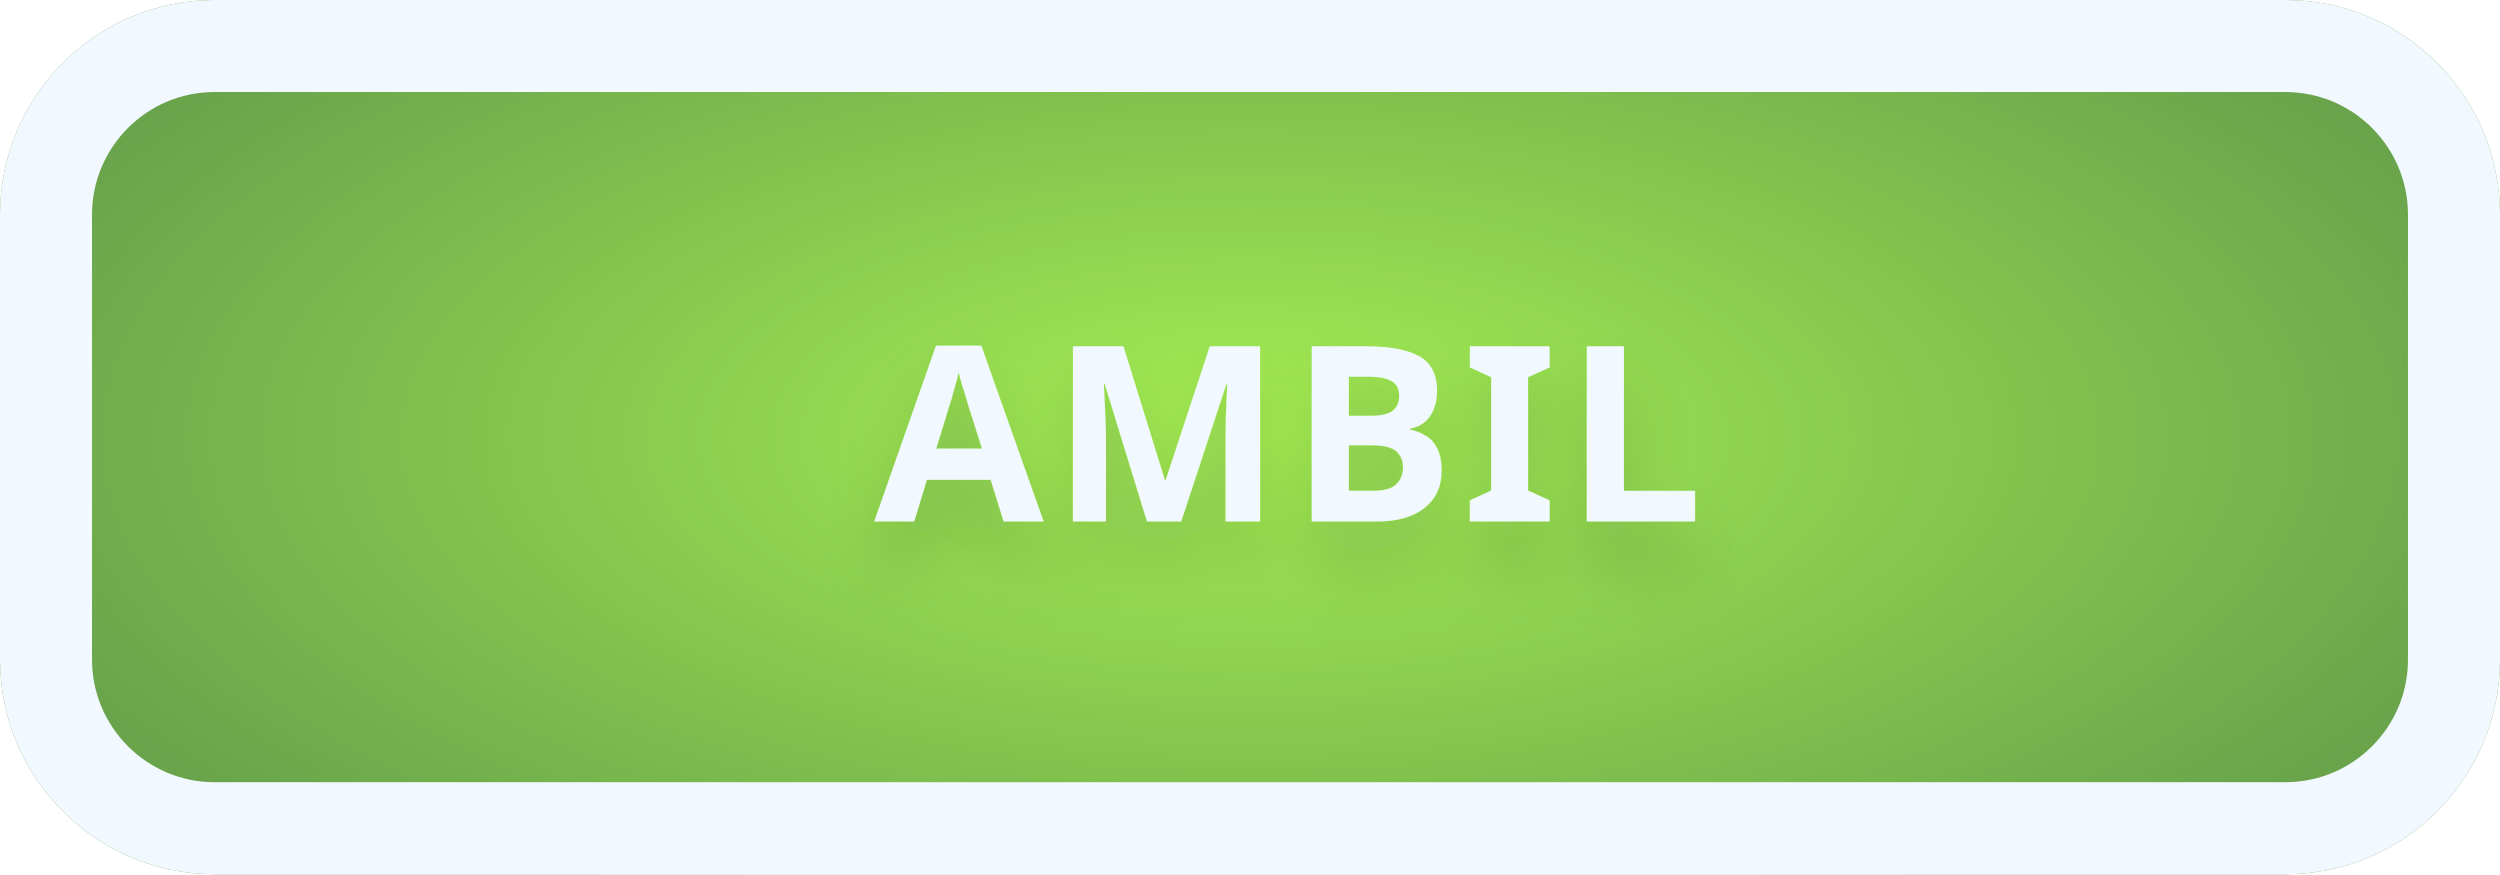
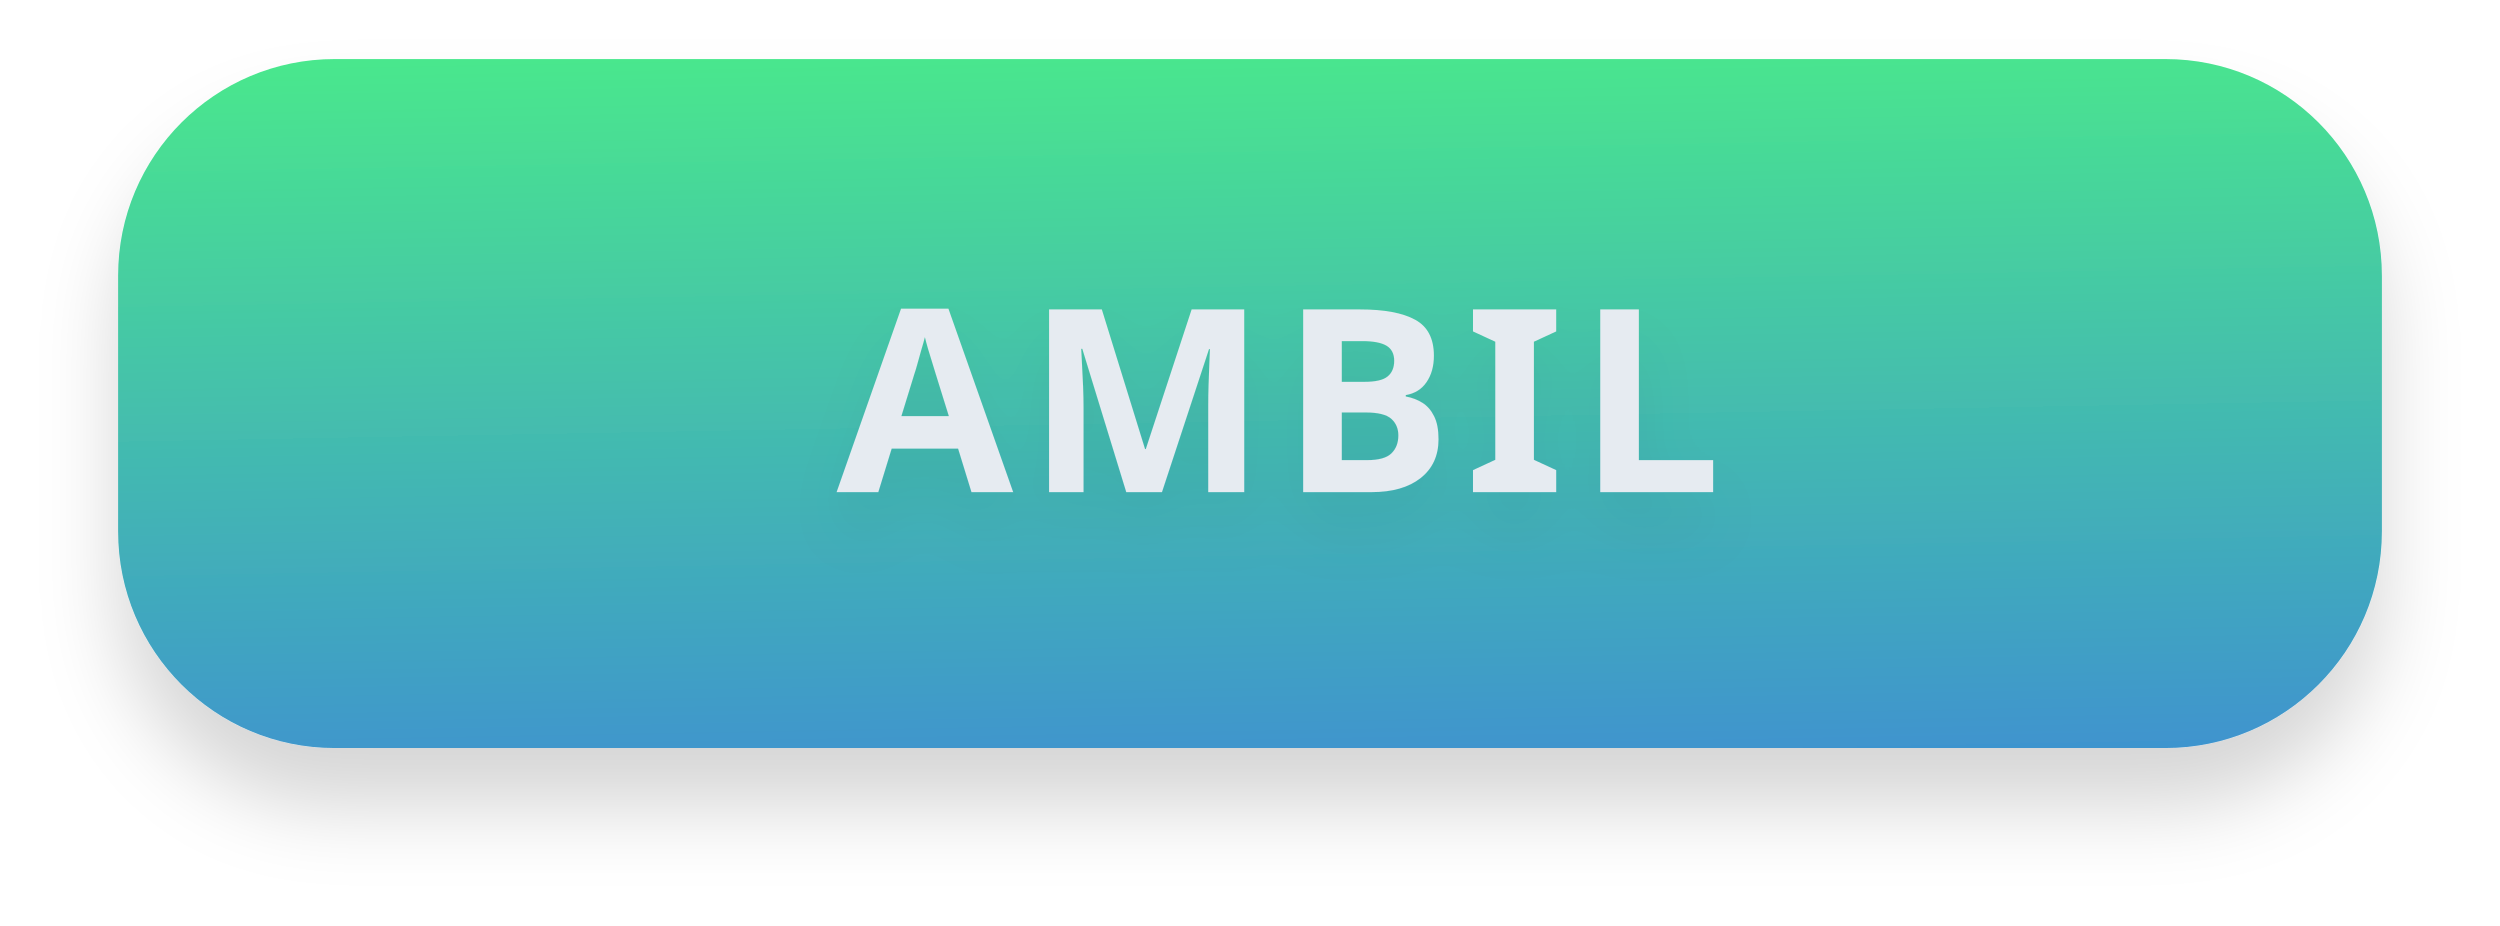
- <svg xmlns="http://www.w3.org/2000/svg" width="163" height="57" viewBox="0 0 163 57">
+ <svg xmlns="http://www.w3.org/2000/svg" width="254" height="94" viewBox="0 0 254 94">
  <defs>
-     <radialGradient id="a" cx="0.5" cy="0.5" r="1.363" gradientTransform="translate(0 -0.122) scale(1 1.245)" gradientUnits="objectBoundingBox">
-       <stop offset="0" stop-color="#a5ef52" />
-       <stop offset="1" stop-color="#092b41" />
-     </radialGradient>
-     <filter id="b" x="51" y="14" width="62" height="35" filterUnits="userSpaceOnUse">
-       <feOffset dy="3" input="SourceAlpha" />
-       <feGaussianBlur stdDeviation="2" result="c" />
-       <feFlood flood-color="#001629" flood-opacity="0.149" />
+     <linearGradient id="a" x1="0.33" y1="-0.294" x2="0.429" y2="1.359" gradientUnits="objectBoundingBox">
+       <stop offset="0" stop-color="#4cfe7b" />
+       <stop offset="1" stop-color="#3b79e3" />
+     </linearGradient>
+     <filter id="b" x="0" y="0" width="254" height="94" filterUnits="userSpaceOnUse">
+       <feOffset dy="6" input="SourceAlpha" />
+       <feGaussianBlur stdDeviation="4" result="c" />
+       <feFlood flood-opacity="0.161" />
      <feComposite operator="in" in2="c" />
      <feComposite in="SourceGraphic" />
    </filter>
+     <filter id="d" x="76" y="18" width="103" height="54" filterUnits="userSpaceOnUse">
+       <feOffset dy="4" input="SourceAlpha" />
+       <feGaussianBlur stdDeviation="3" result="e" />
+       <feFlood flood-opacity="0.051" />
+       <feComposite operator="in" in2="e" />
+       <feComposite in="SourceGraphic" />
+     </filter>
  </defs>
-   <g transform="translate(-336.773 -392)">
-     <g transform="translate(336.773 392)">
-       <g stroke="#f2f8ff" stroke-width="6" fill="url(#a)">
-         <rect width="163" height="57" rx="14" stroke="none" />
-         <rect x="3" y="3" width="157" height="51" rx="11" fill="none" />
-       </g>
+   <g transform="translate(12 6)">
+     <g transform="matrix(1, 0, 0, 1, -12, -6)" filter="url(#b)">
+       <rect width="230" height="70" rx="22" transform="translate(12 6)" fill="url(#a)" />
    </g>
-     <g transform="matrix(1, 0, 0, 1, 336.77, 392)" filter="url(#b)">
-       <text transform="translate(57 34)" fill="#f2f8ff" font-size="16" font-family="Poppins-SemiBold, Poppins" font-weight="600" letter-spacing="0.03em">
+     <g transform="matrix(1, 0, 0, 1, -12, -6)" filter="url(#d)">
+       <text transform="translate(85 50)" fill="#e6ebf1" font-size="26" font-family="Poppins-Bold, Poppins" font-weight="700" letter-spacing="0.05em">
        <tspan x="0" y="0">AMBIL</tspan>
      </text>
    </g>
  </g>
</svg>
